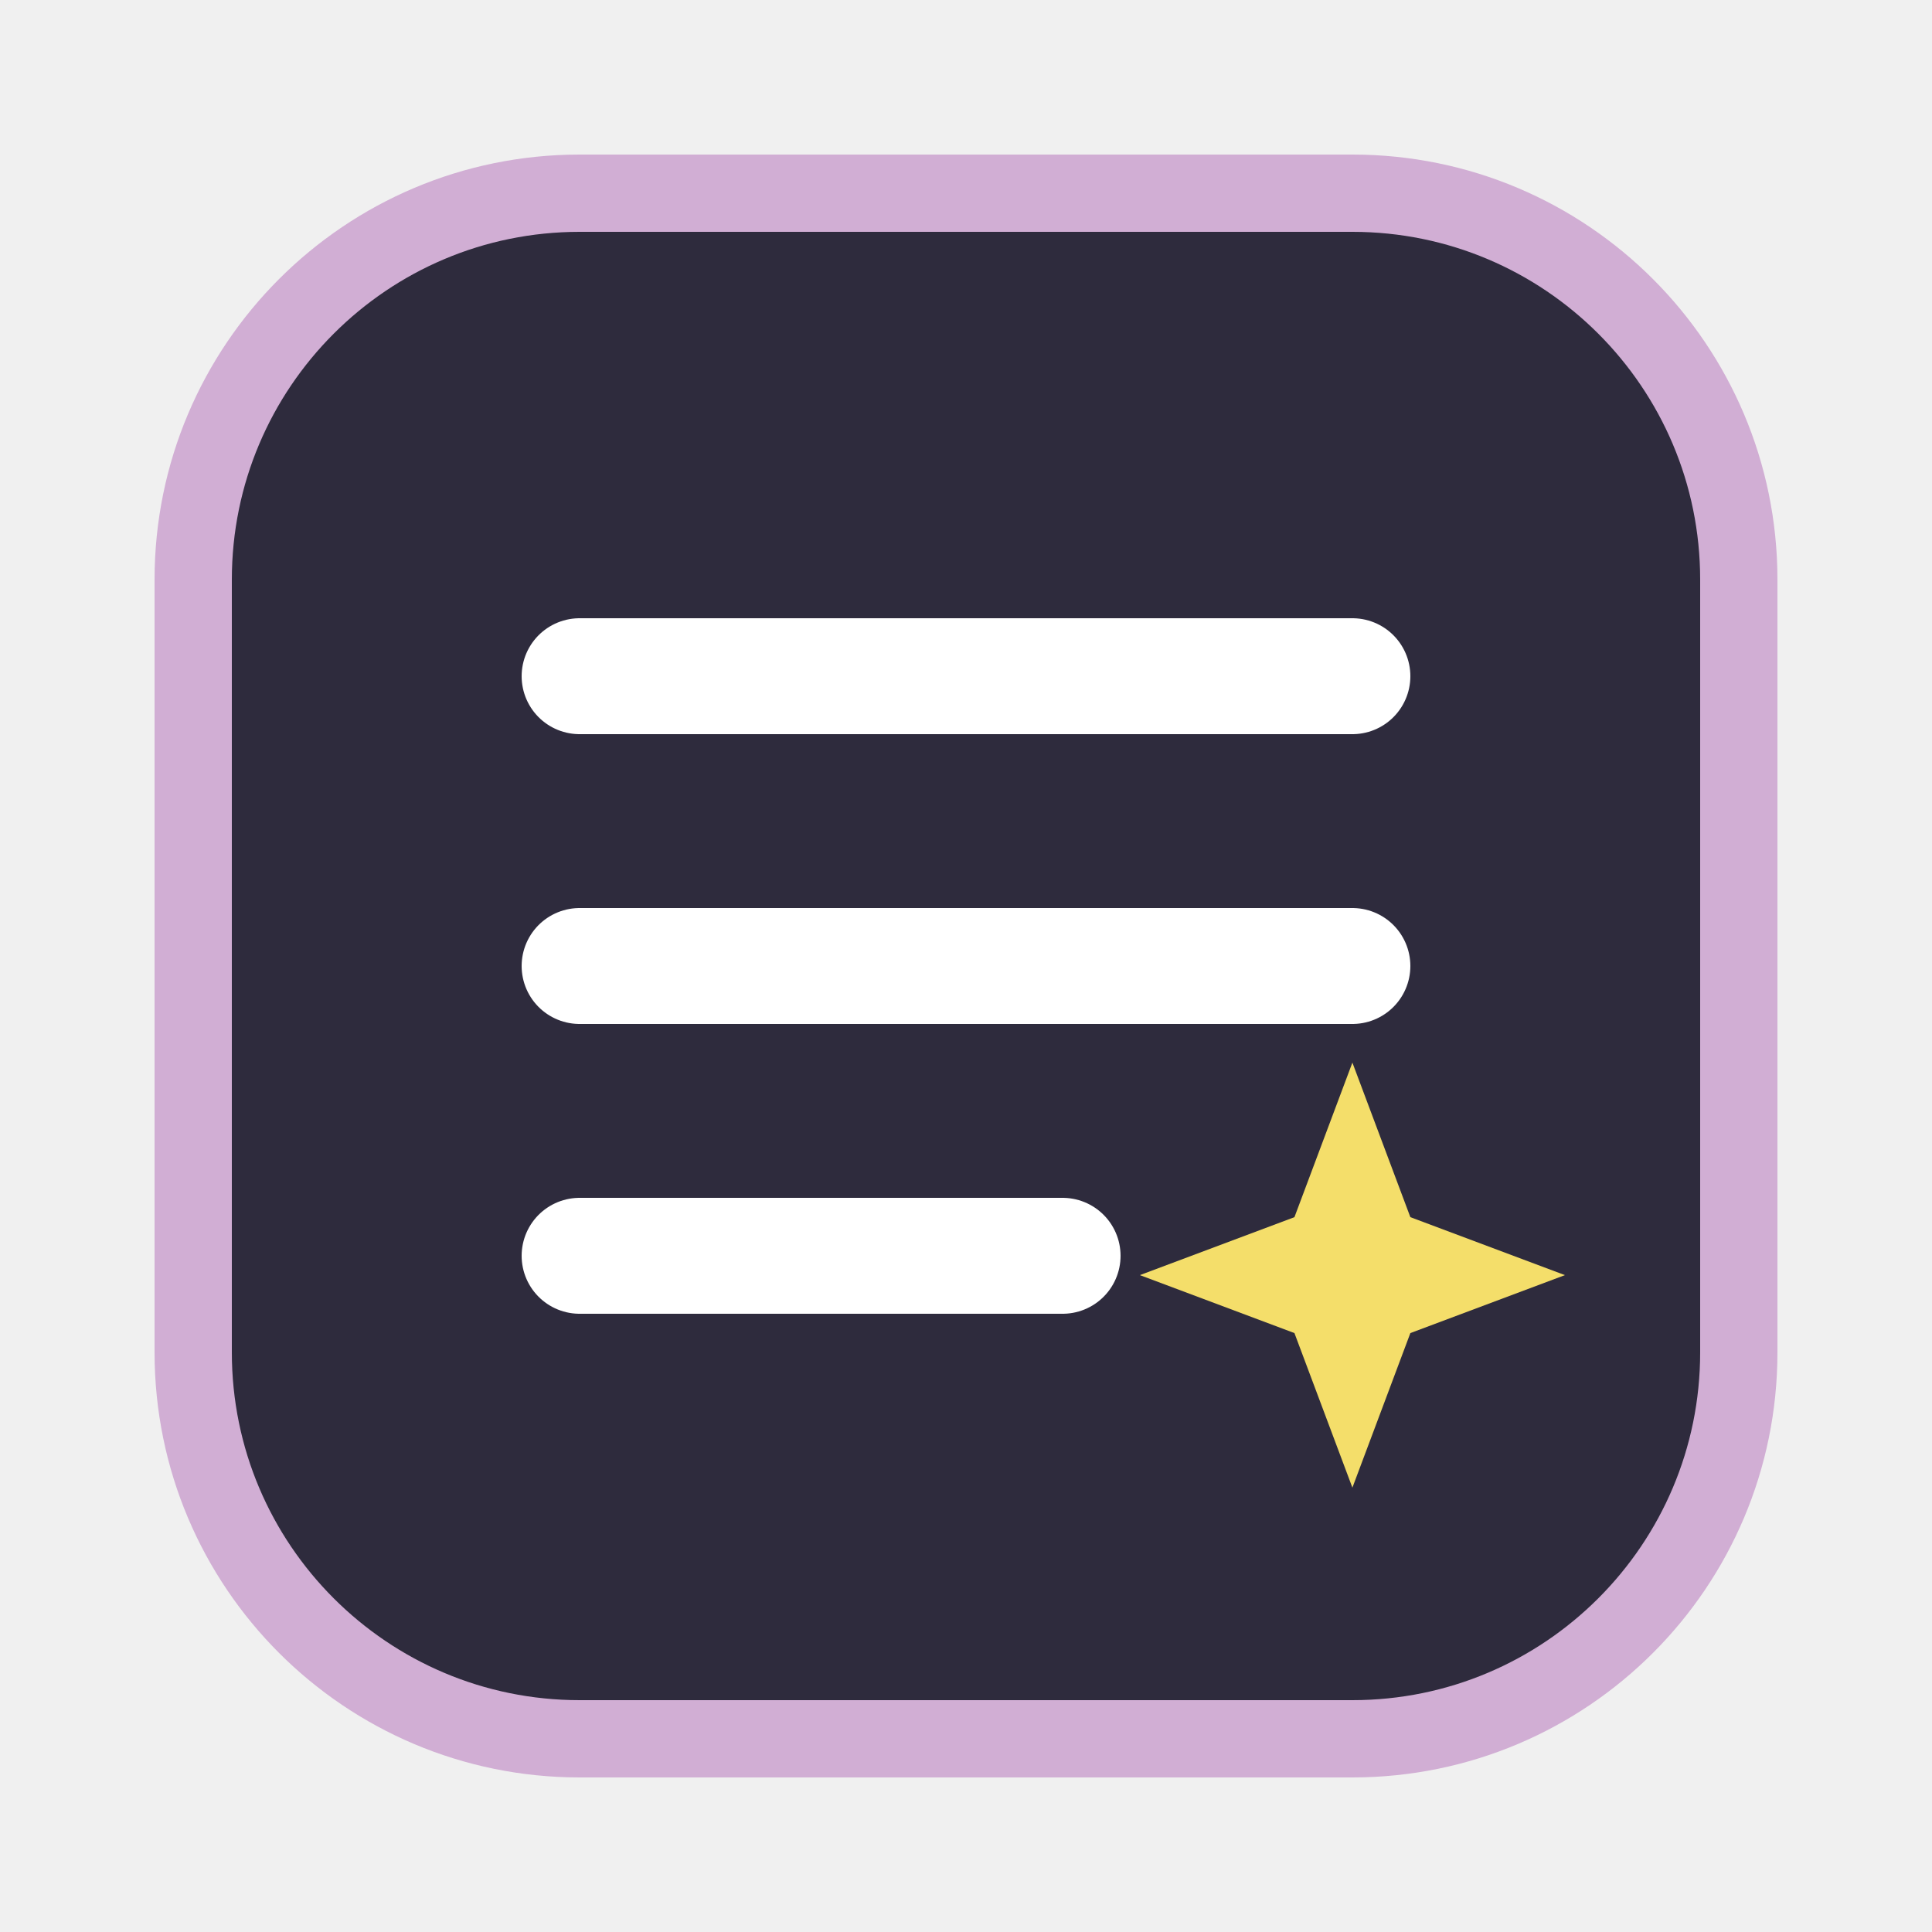
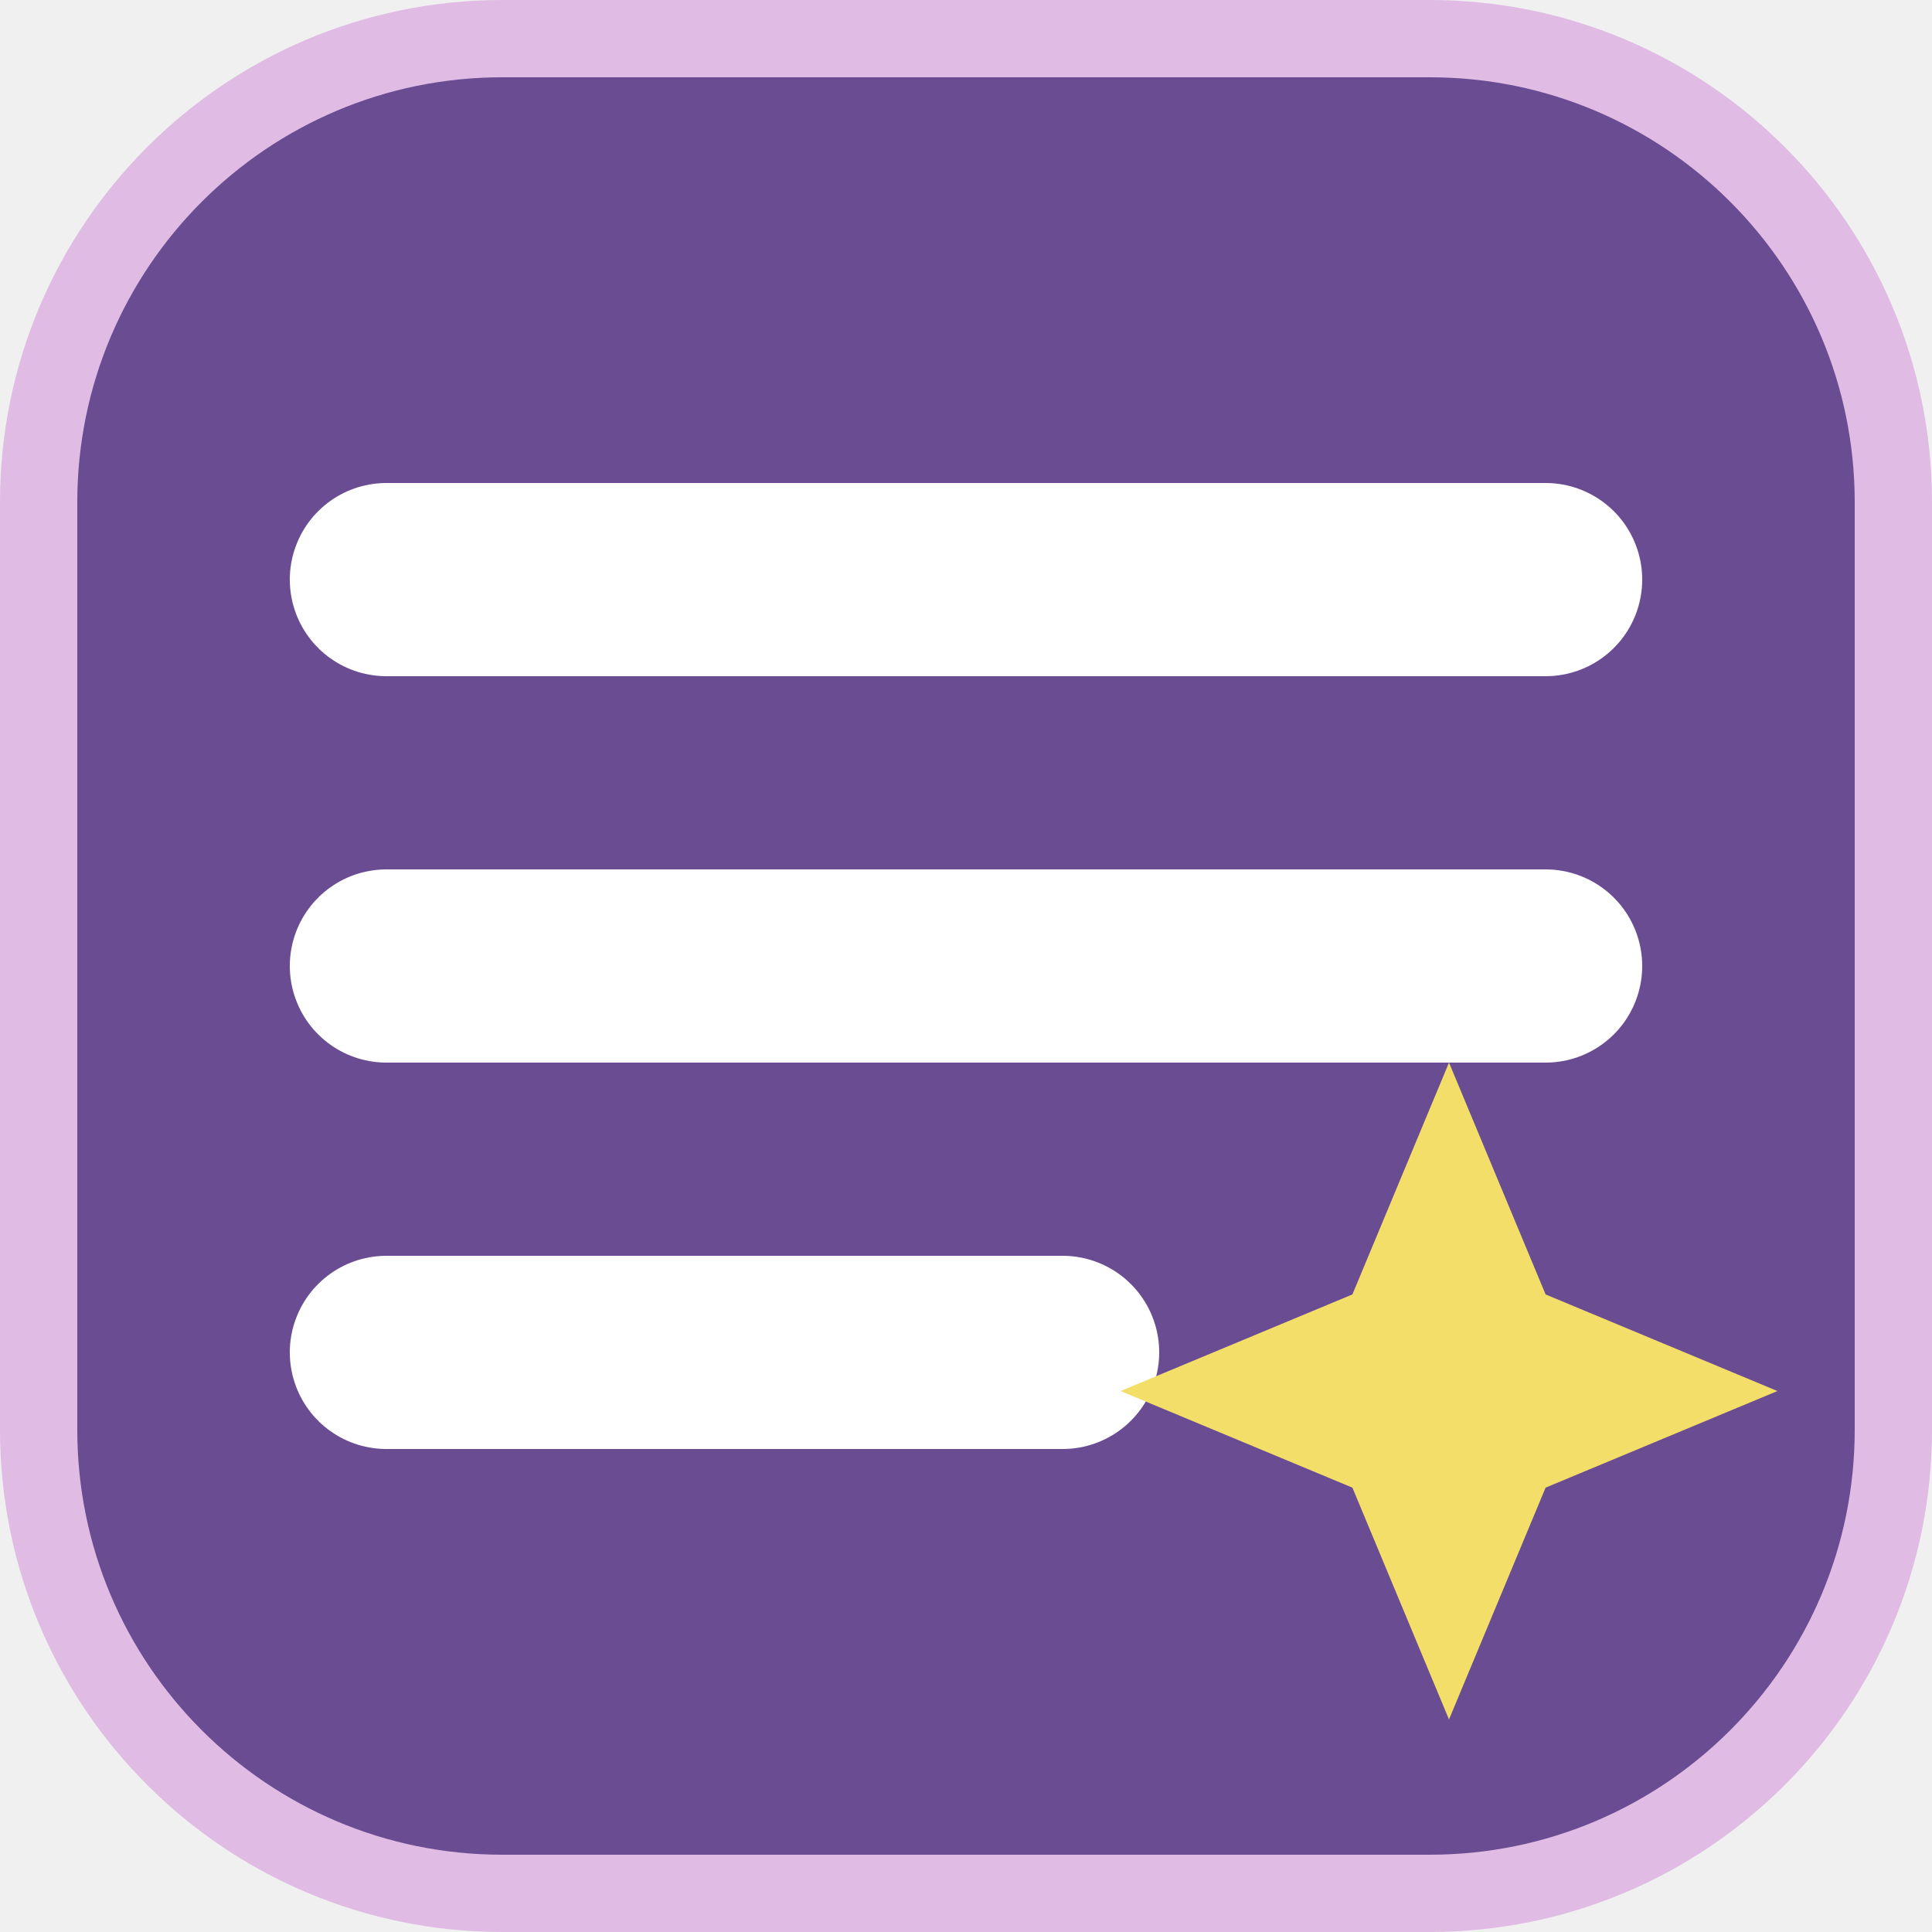
<svg xmlns="http://www.w3.org/2000/svg" viewBox="0 0 100 100" width="100%" height="100%">
-   <rect x="10" y="10" width="80" height="80" rx="20" fill="#2E2B3D" stroke="#D1AED4" stroke-width="4" />
-   <path d="M 30,35 h 40 M 30,50 h 40 M 30,65 h 25" stroke="#FFFFFF" fill="none" stroke-width="6" stroke-linecap="round" />
-   <path d="M 70,55 l 3,8 l 8,3 l -8,3 l -3,8 l -3,-8 l -8,-3 l 8,-3 Z" fill="#F4DE6A" />
+   <rect x="2" y="2" width="96" height="96" rx="24" fill="#6A4C93" stroke="#E0BBE4" stroke-width="4" />
+   <path d="M 20,30 h 60 M 20,50 h 60 M 20,70 h 35" stroke="#FFFFFF" fill="none" stroke-width="10" stroke-linecap="round" />
+   <path d="M 75,55 l 5,12 l 12,5 l -12,5 l -5,12 l -5,-12 l -12,-5 l 12,-5 Z" fill="#F4DE6A" />
</svg>
